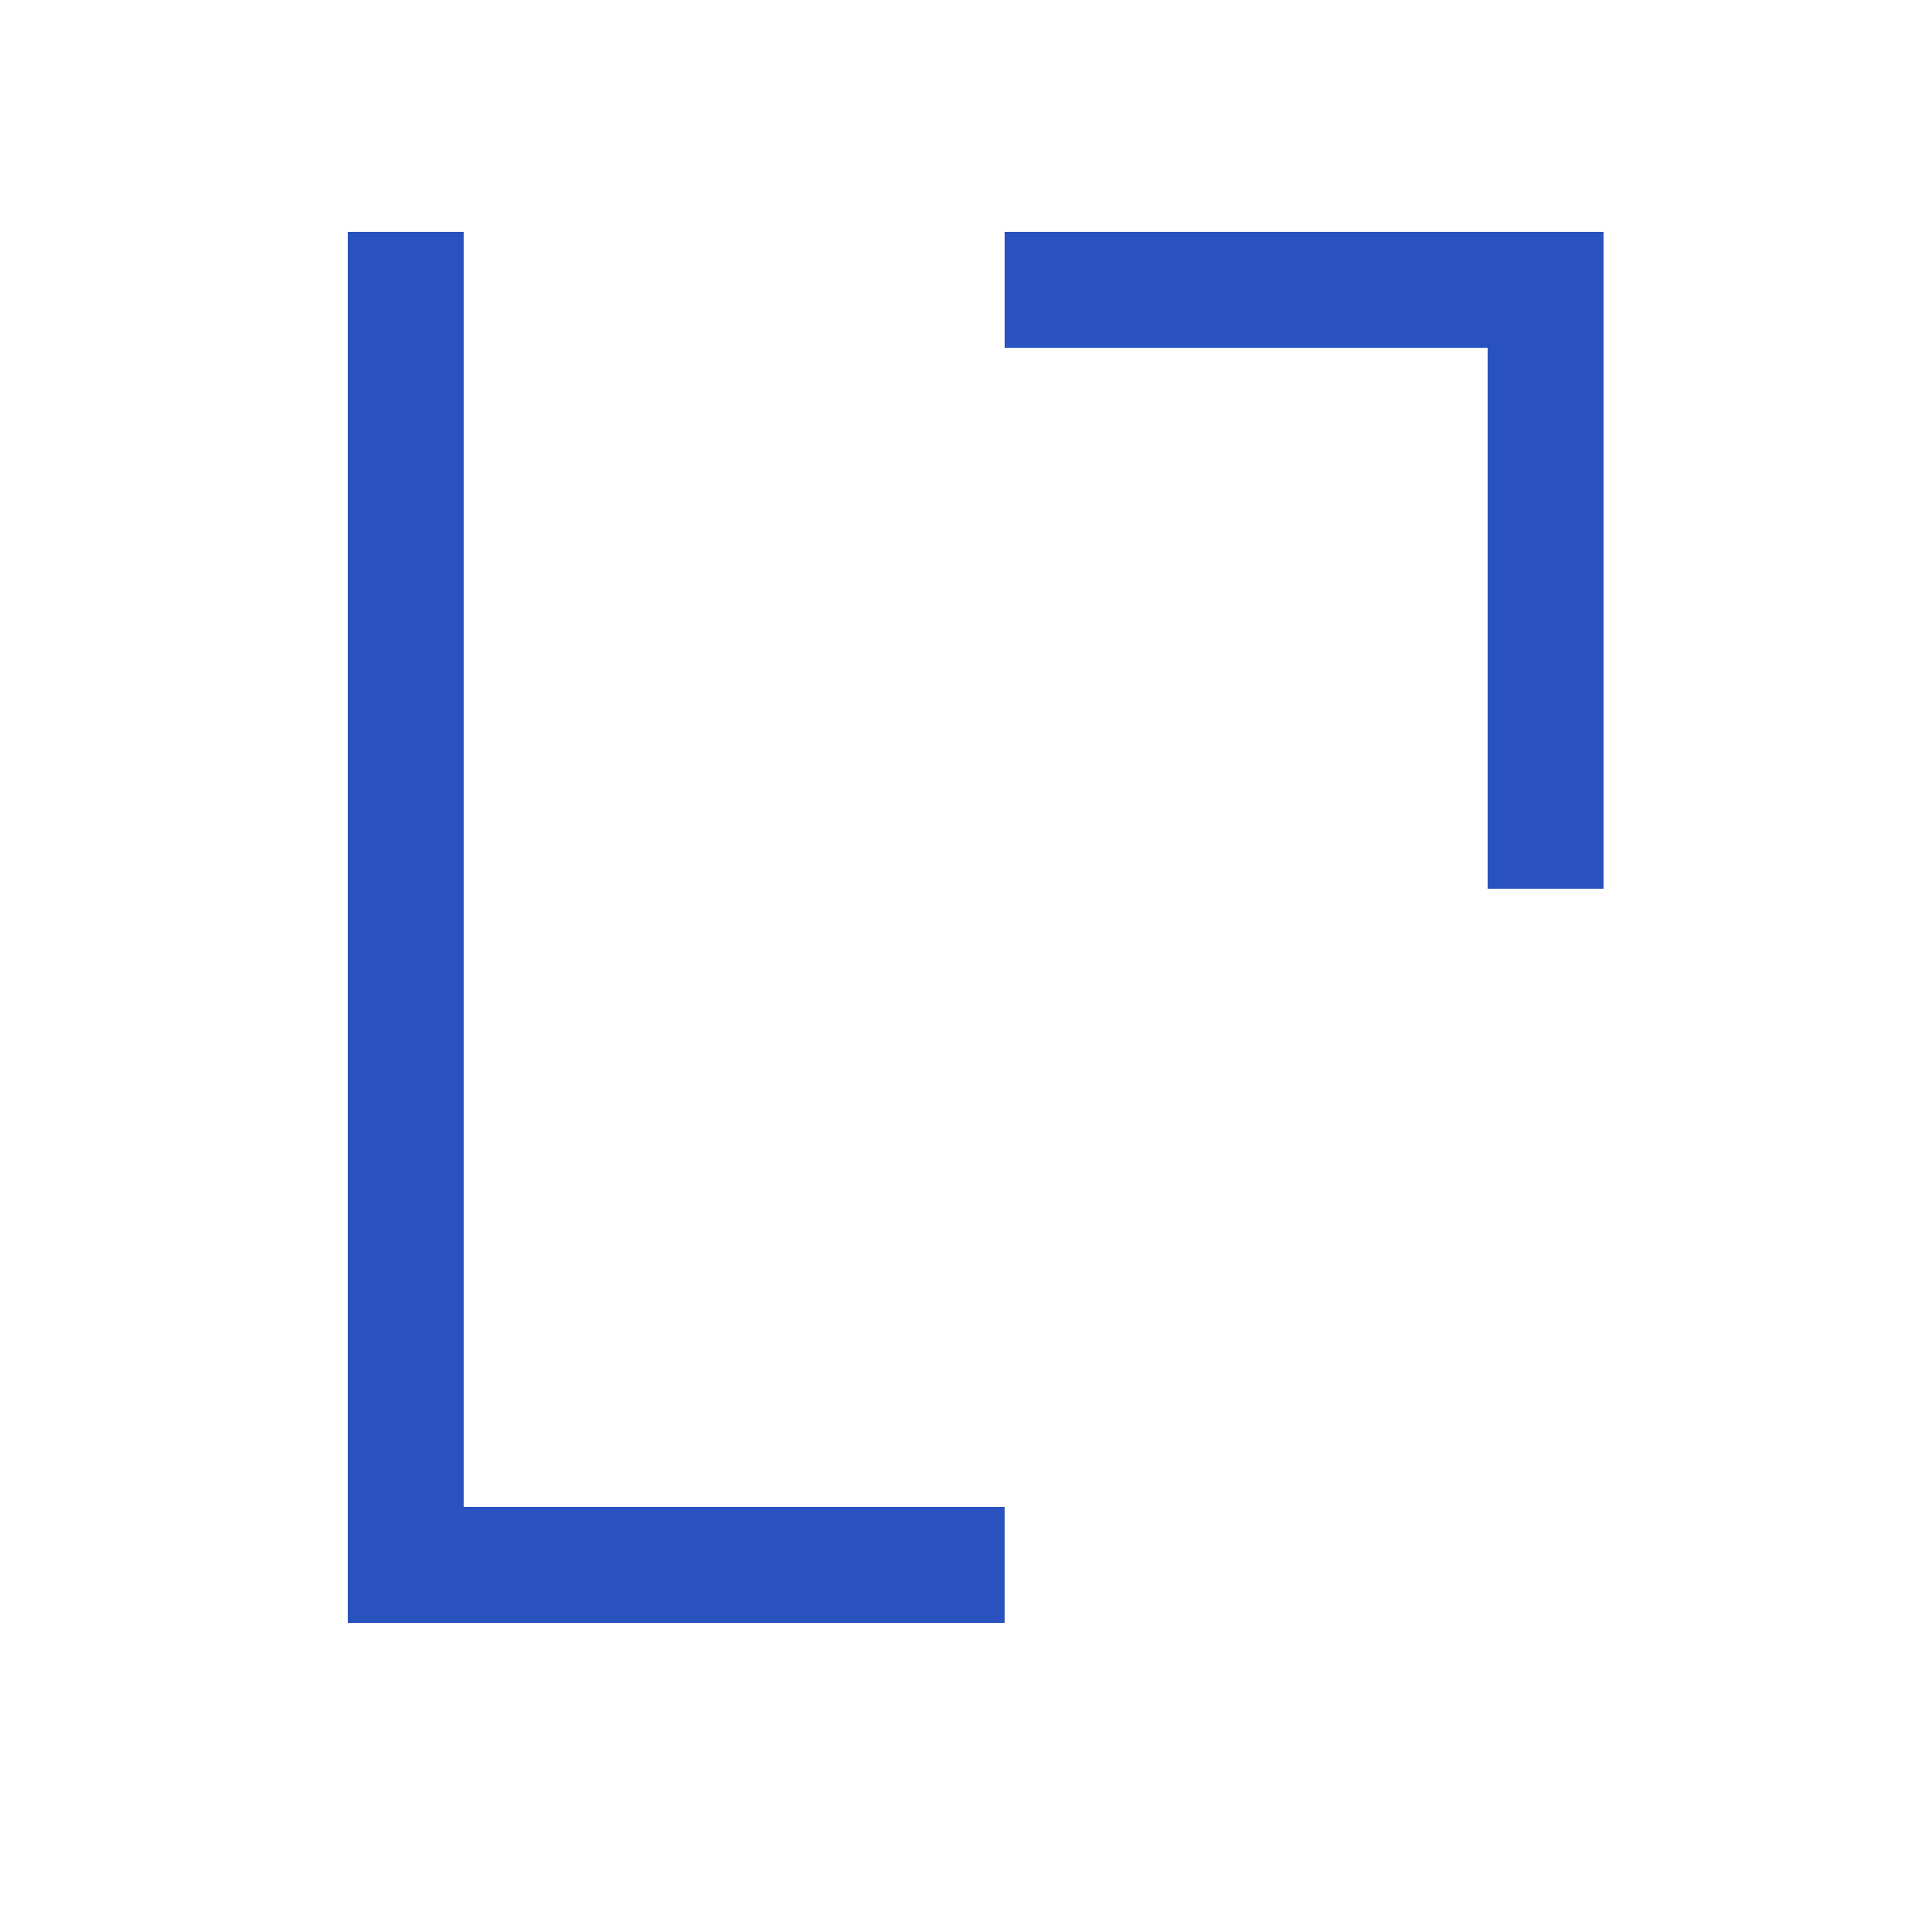
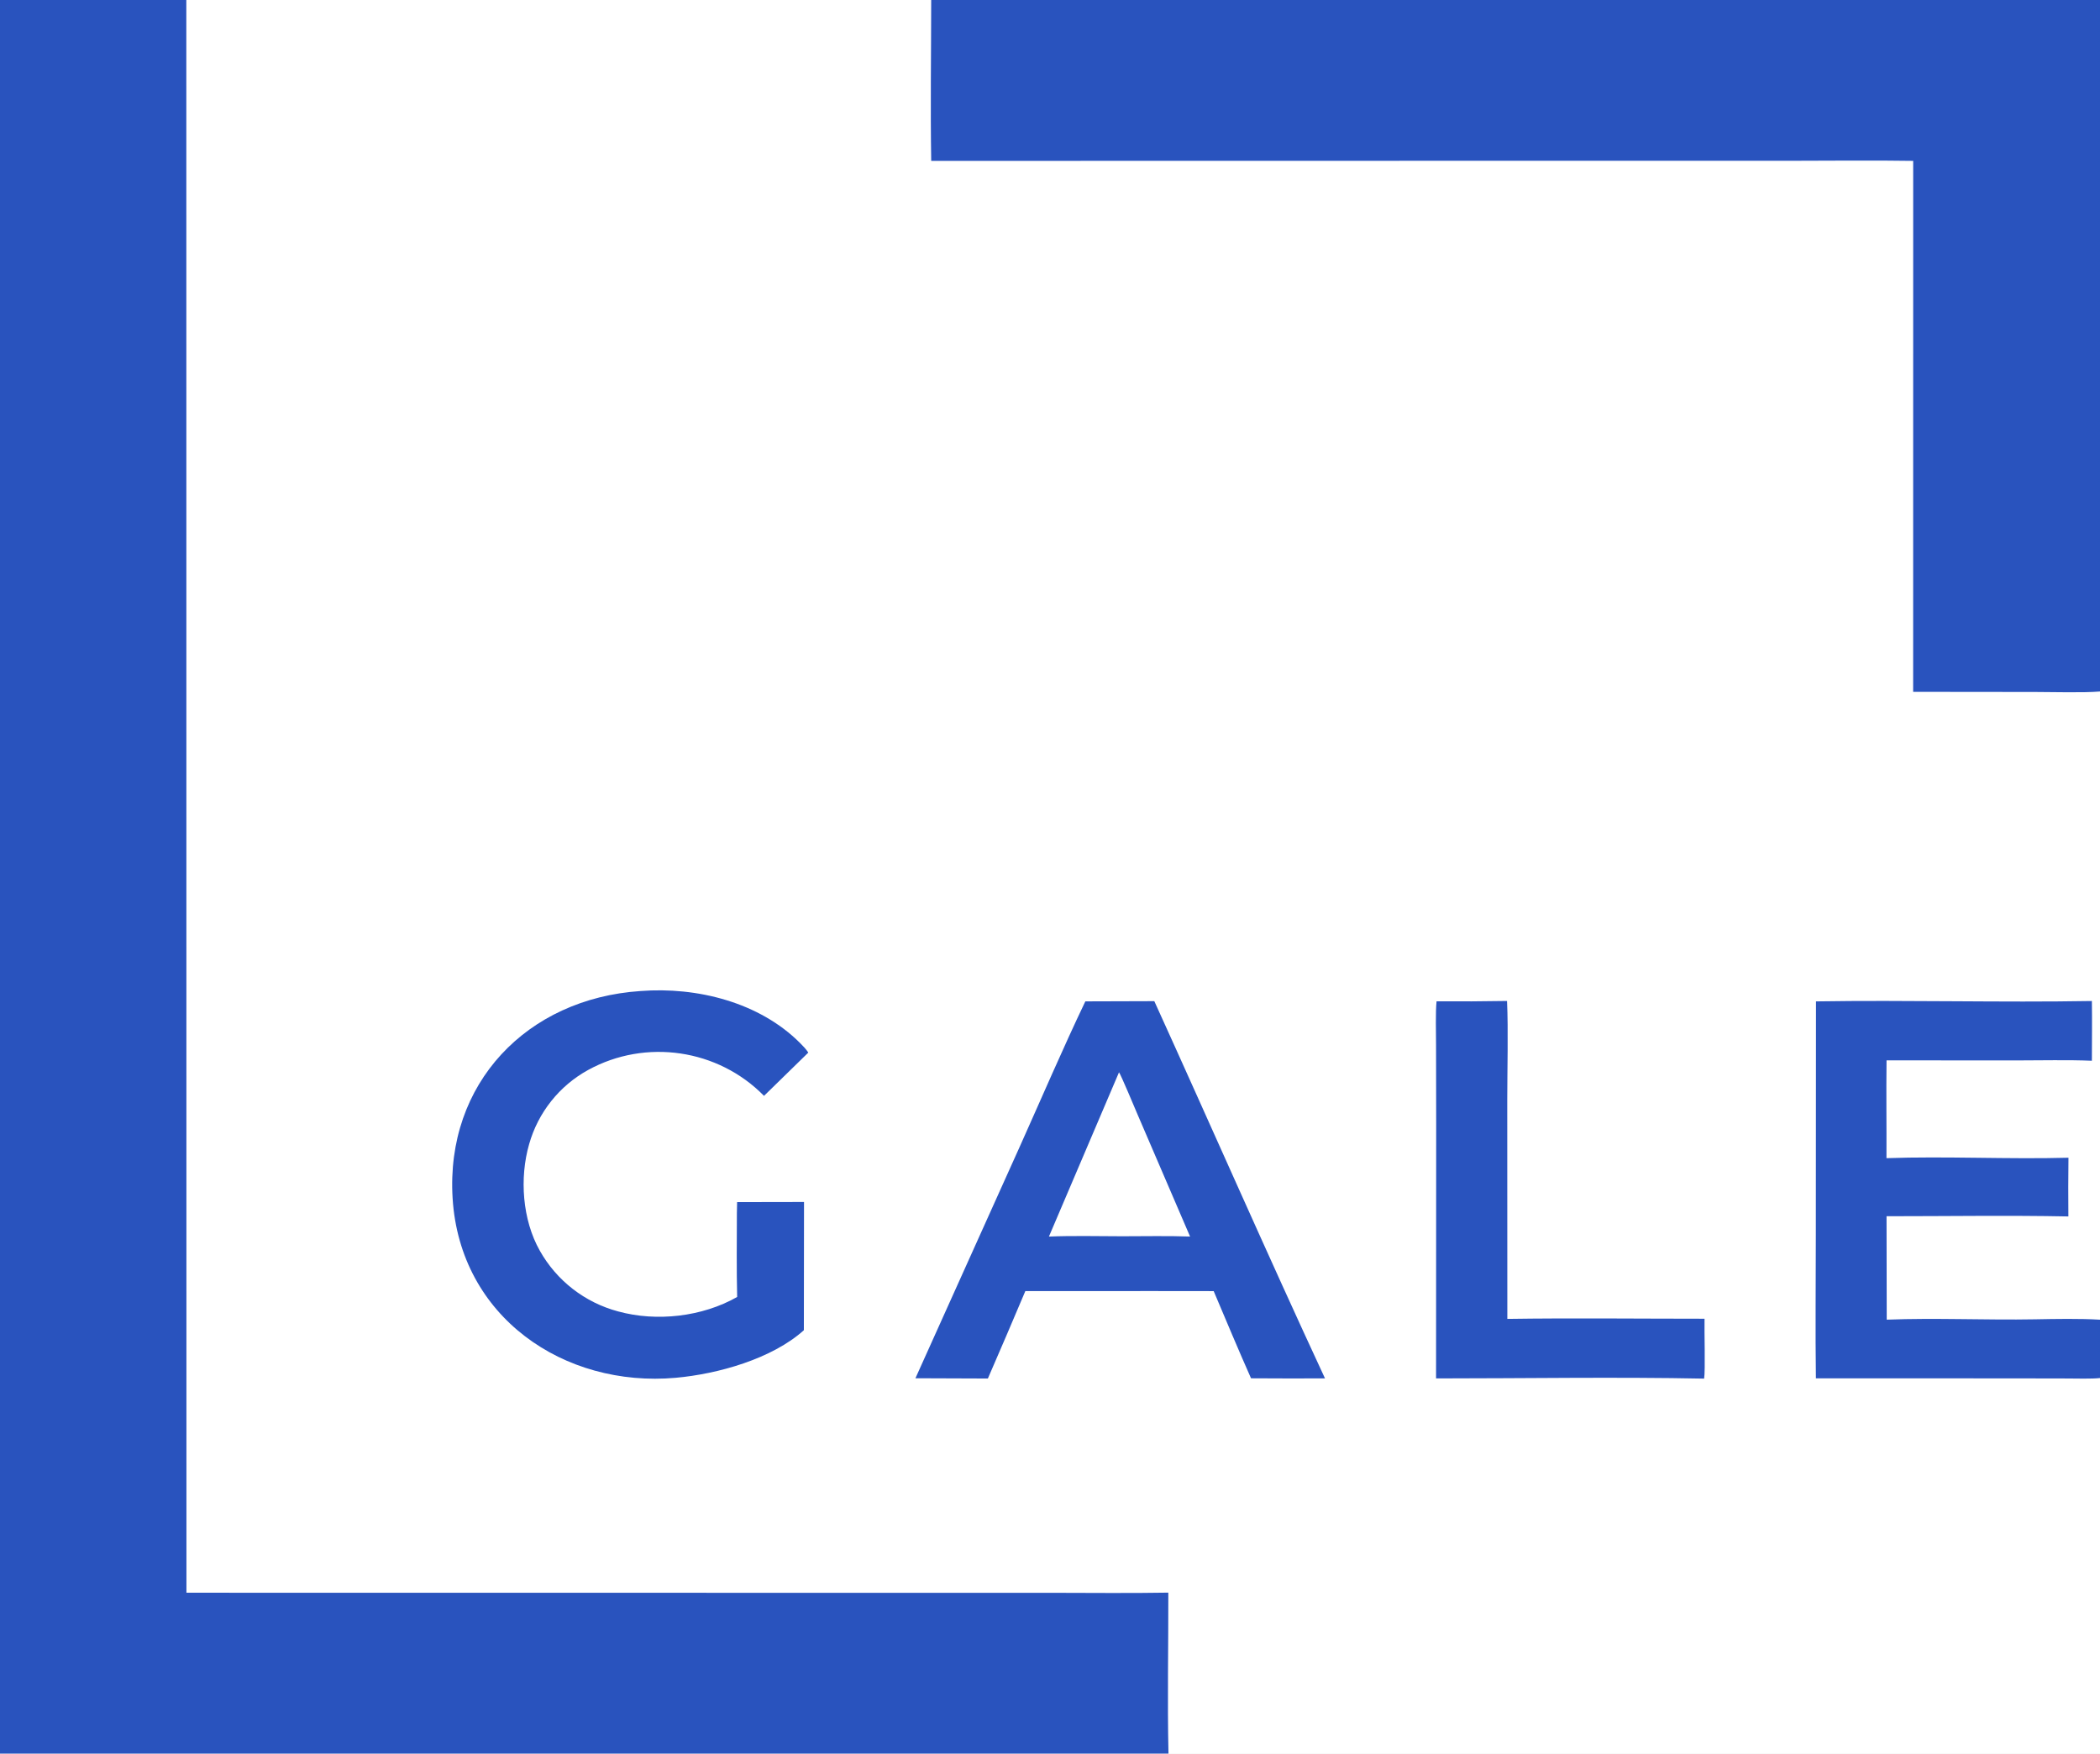
- <svg xmlns="http://www.w3.org/2000/svg" viewBox="0 0 100 100">
-   <rect width="100" height="100" fill="#FFFFFF" />
-   <path fill="#2952BE" d="M18 12 H24 V78 H52 V84 H18 Z" />
-   <path fill="#2952BE" d="M52 12 H83 V46 H77 V18 H52 Z" />
+ <svg xmlns="http://www.w3.org/2000/svg" width="1200" height="1002" viewBox="0 0 1200 1002">
+   <rect width="1200" height="1002" fill="#FFFFFF" />
+   <path fill="#2953BE" d="M620.193 572.188L659.609 572.068C692.162 643.657 724.025 716.355 757.14 787.616C743.051 787.675 728.961 787.658 714.872 787.564C707.625 771.24 700.513 754.203 693.534 737.747L659.473 737.709L585.908 737.733C578.862 754.424 571.725 771.076 564.496 787.688L523.105 787.536L582.672 655.307C594.891 628.117 607.382 598.971 620.193 572.188ZM599.39 706.579C612.522 706.016 627.863 706.38 641.162 706.402C653.601 706.409 667.738 706.104 680.039 706.563L650.056 636.88C648.704 633.727 640.56 614.199 639.434 612.716L599.39 706.579Z" />
+   <path fill="#2953BE" d="M365.966 566.282C398.329 563.773 434.032 572.728 457.253 596.062C459.052 597.869 460.474 599.33 461.9 601.442L436.576 626.178C410.324 599.389 368.969 593.331 336.105 611.369C319.632 620.411 307.477 635.686 302.364 653.769C296.792 673.079 298.472 697.036 308.481 714.683C318.1 731.782 334.212 744.275 353.167 749.332C375.23 755.402 401.287 752.431 421.233 741.093C420.841 725.299 421.058 708.893 421.076 693.05L421.21 686.889L459.442 686.82L459.355 760.076C441.145 776.47 410.17 785.123 386.147 787.271C322.284 792.981 262.868 752.536 258.642 684.787C254.544 619.09 301.104 570.617 365.966 566.282Z" />
+   <path fill="#2953BE" d="M820.885 572.153C834.313 572.253 847.743 572.187 861.169 571.956C861.917 588.929 861.291 610.997 861.288 628.292L861.336 753.621C898.463 753.077 936.781 753.53 974.02 753.526C973.838 760.149 974.54 783.435 973.78 787.743C923.79 786.749 870.83 787.628 820.607 787.631L820.674 642.415L820.601 597.214C820.585 590.636 820.251 578.292 820.885 572.153Z" />
+   <path fill="#2953BE" d="M0 0L106.467 0L106.536 910.093L474.087 910.136L599.603 910.133C622.031 910.131 645.232 910.431 667.615 910.036C667.677 940.07 667.023 972.16 667.702 1002L0 1002L0 0Z" />
+   <path fill="#2953BE" d="M532.11 0L1200 0L1200 395.114C1190.88 395.935 1172.64 395.4 1162.97 395.397L1093.23 395.322L1093.25 91.931C1069.88 91.552 1045.38 91.883 1021.94 91.88L884.382 91.873L532.119 91.935C531.619 61.735 532.089 30.268 532.11 0Z" />
+   <path fill="#2953BE" d="M1037.71 572.2C1089.96 571.371 1143.04 572.882 1195.36 571.978C1195.54 583.169 1195.37 594.876 1195.36 606.106C1181.79 605.546 1166.14 605.92 1152.44 605.927L1078.02 605.887C1077.8 624.323 1078.06 643.272 1077.98 661.782C1111.54 660.589 1147.88 662.467 1181.98 661.529C1181.84 672.711 1181.83 683.895 1181.93 695.078C1147.97 694.394 1112.13 694.966 1078.02 694.958L1078.13 754.06C1105.95 752.967 1134.87 754.374 1162.81 753.861C1174.61 753.645 1188.32 753.377 1200 754.075L1200 787.416C1195.35 787.958 1186.29 787.679 1181.22 787.666L1148.22 787.603L1037.66 787.586C1037.27 760.443 1037.63 732.383 1037.62 705.179L1037.71 572.2Z" />
</svg>
